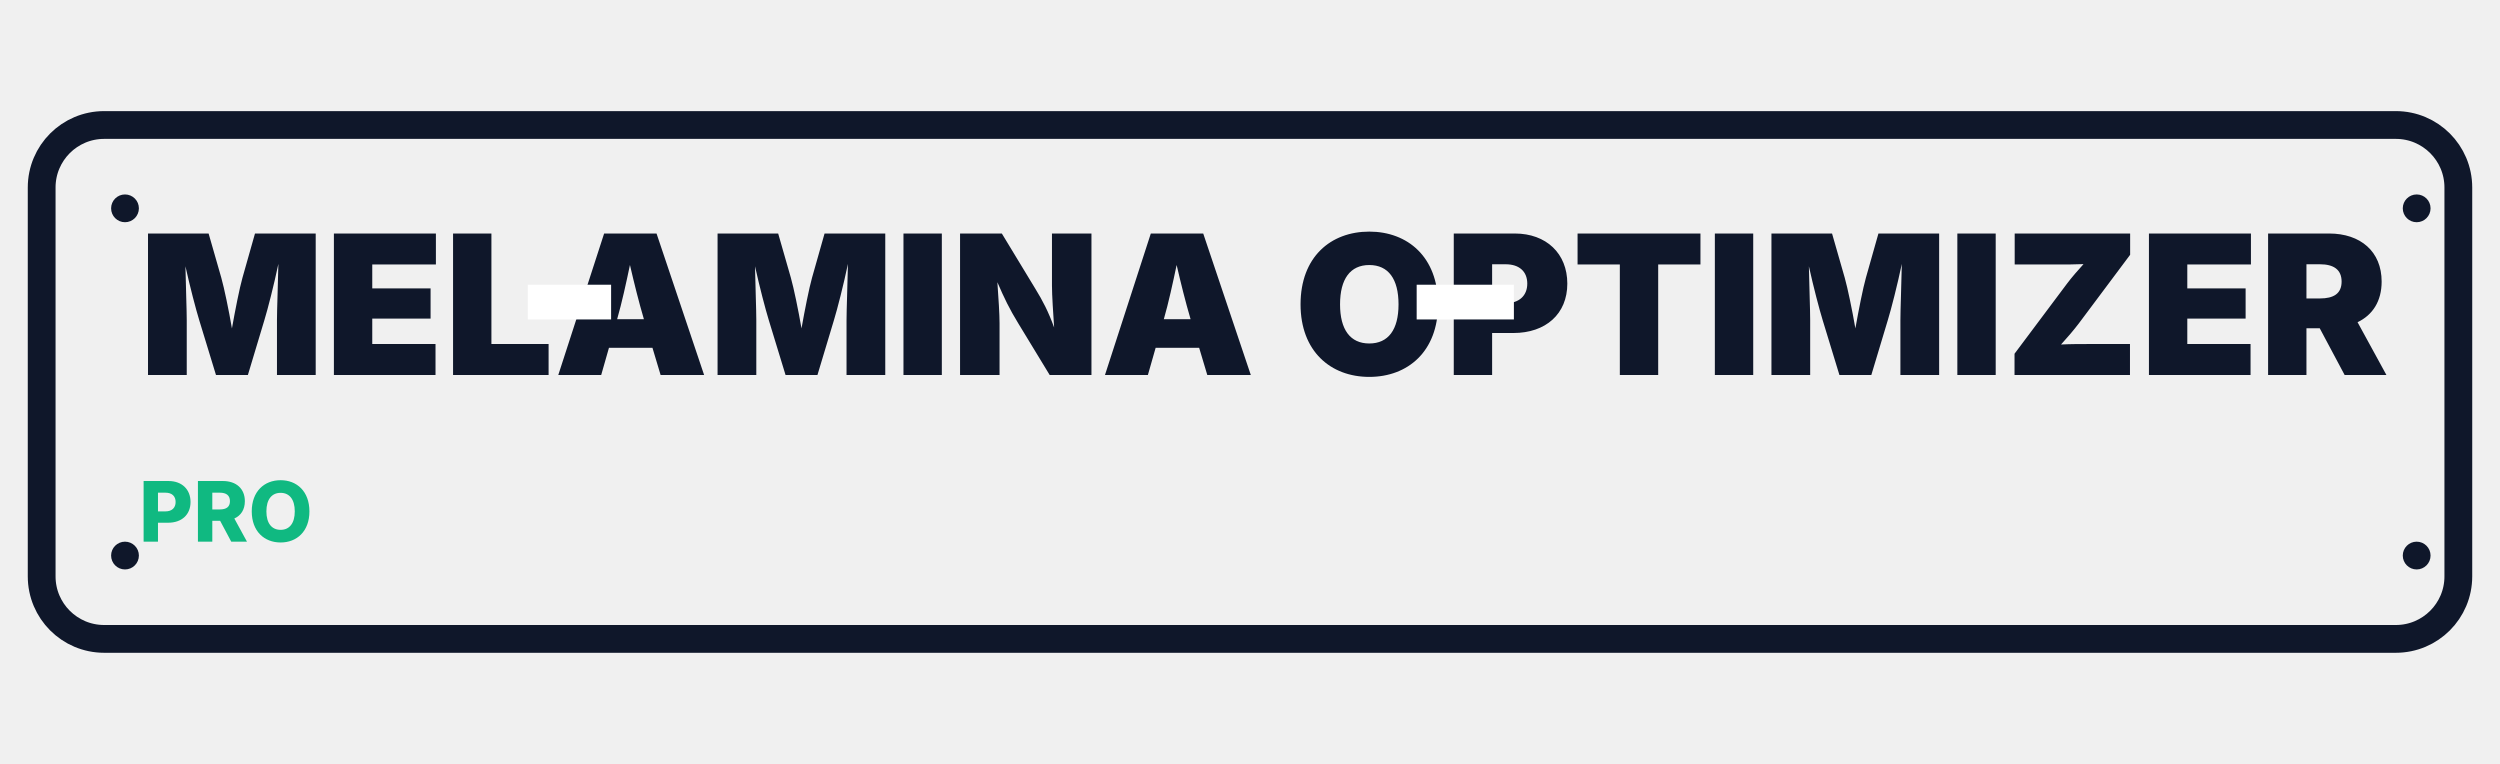
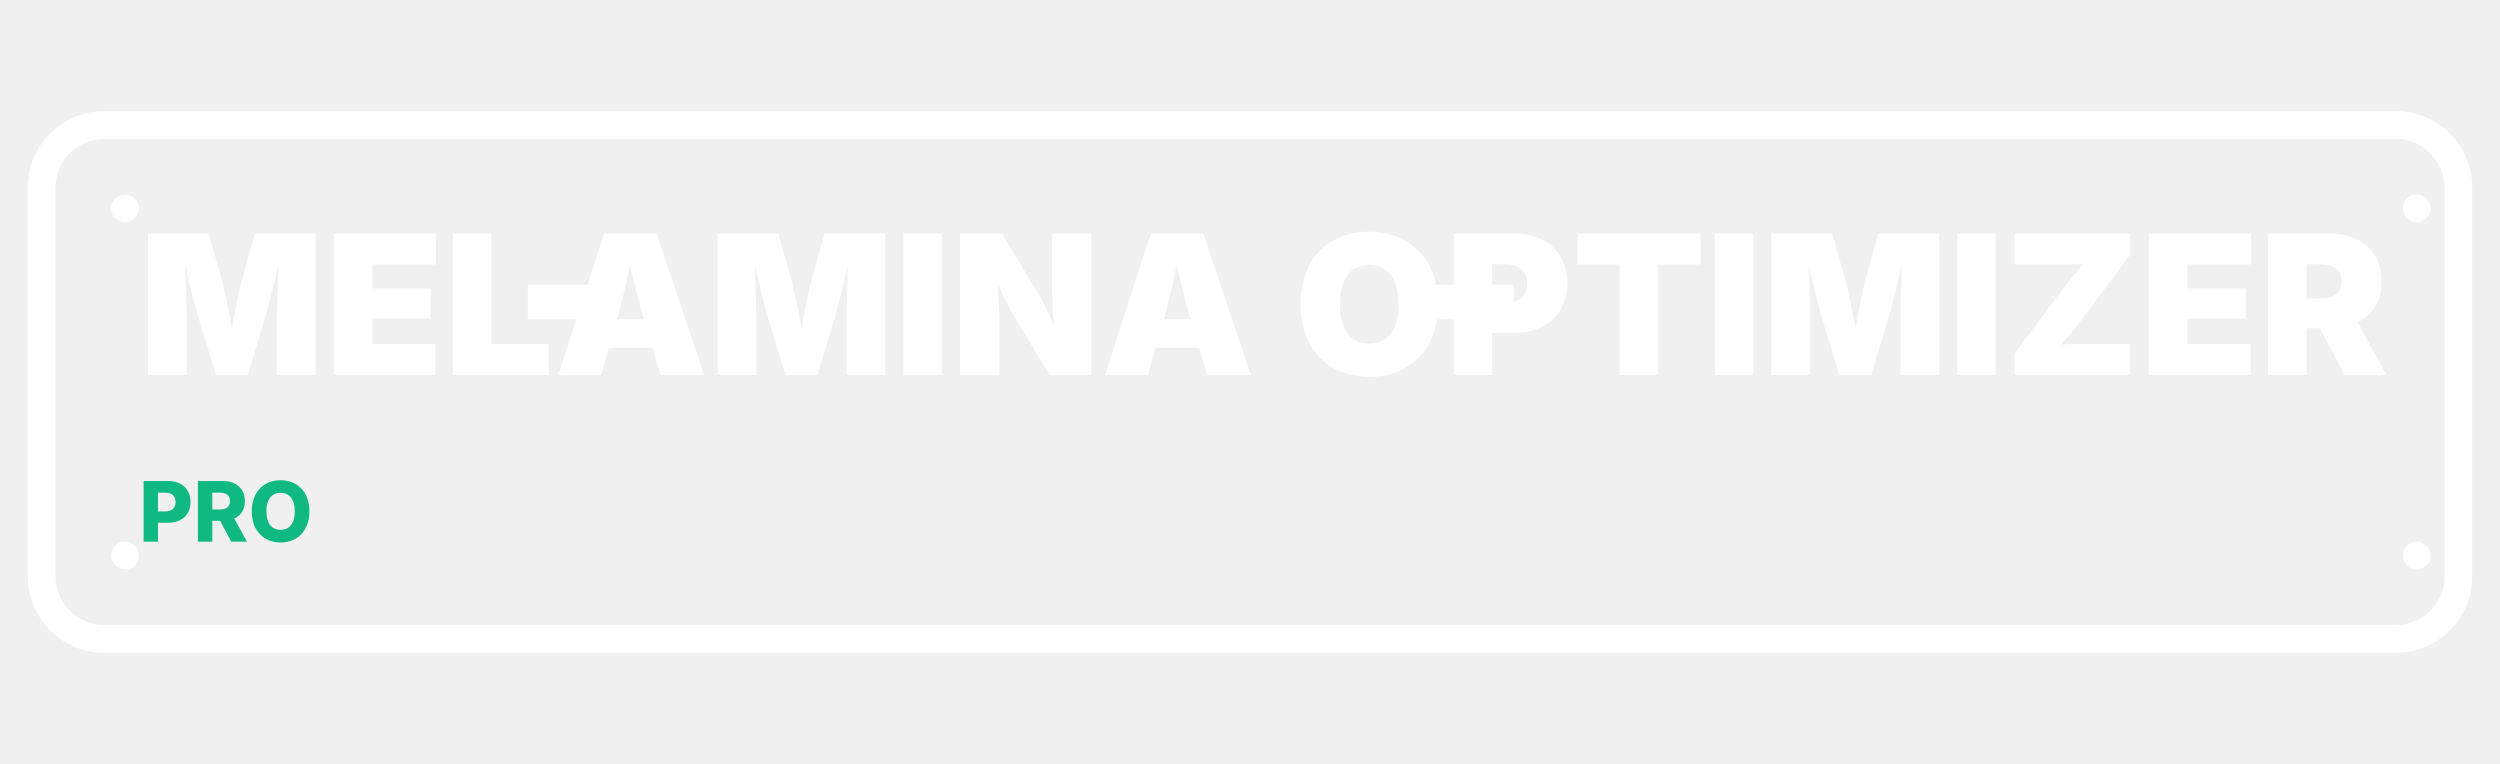
<svg xmlns="http://www.w3.org/2000/svg" id="logo-stencil-main" viewBox="0 0 720 220" role="img" aria-label="Placa metálica estilo stencil (principal)">
  <defs>
-     <style>:root{--bg:#ffffff;--fg:#0f172a;--accent:#10b981;} text{font-family:Inter, ui-sans-serif, system-ui;}</style>
+     <style>:root{--bg:#ffffff;--fg:#ffffff;--accent:#10b981;} text{font-family:Inter, ui-sans-serif, system-ui;}</style>
  </defs>
-   <rect x="12" y="36" width="696" height="148" rx="18" fill="none" stroke="#0f172a" stroke-width="8" />
-   <g fill="#0f172a">
+   <rect x="12" y="36" width="696" height="148" rx="18" fill="none" stroke="#ffffff" stroke-width="8" />
+   <g fill="#ffffff">
    <circle cx="36" cy="60" r="4" />
    <circle cx="696" cy="60" r="4" />
    <circle cx="36" cy="160" r="4" />
    <circle cx="696" cy="160" r="4" />
  </g>
  <g transform="translate(40, 60)">
-     <text x="0" y="48" font-size="56" font-weight="900" fill="#0f172a">MELAMINA OPTIMIZER</text>
+     <text x="0" y="48" font-size="56" font-weight="900" fill="#ffffff">MELAMINA OPTIMIZER</text>
    <text x="0" y="96" font-size="24" font-weight="800" fill="#10b981">PRO</text>
    <rect x="112" y="22" width="24" height="10" fill="#ffffff" />
    <rect x="368" y="22" width="28" height="10" fill="#ffffff" />
  </g>
</svg>
